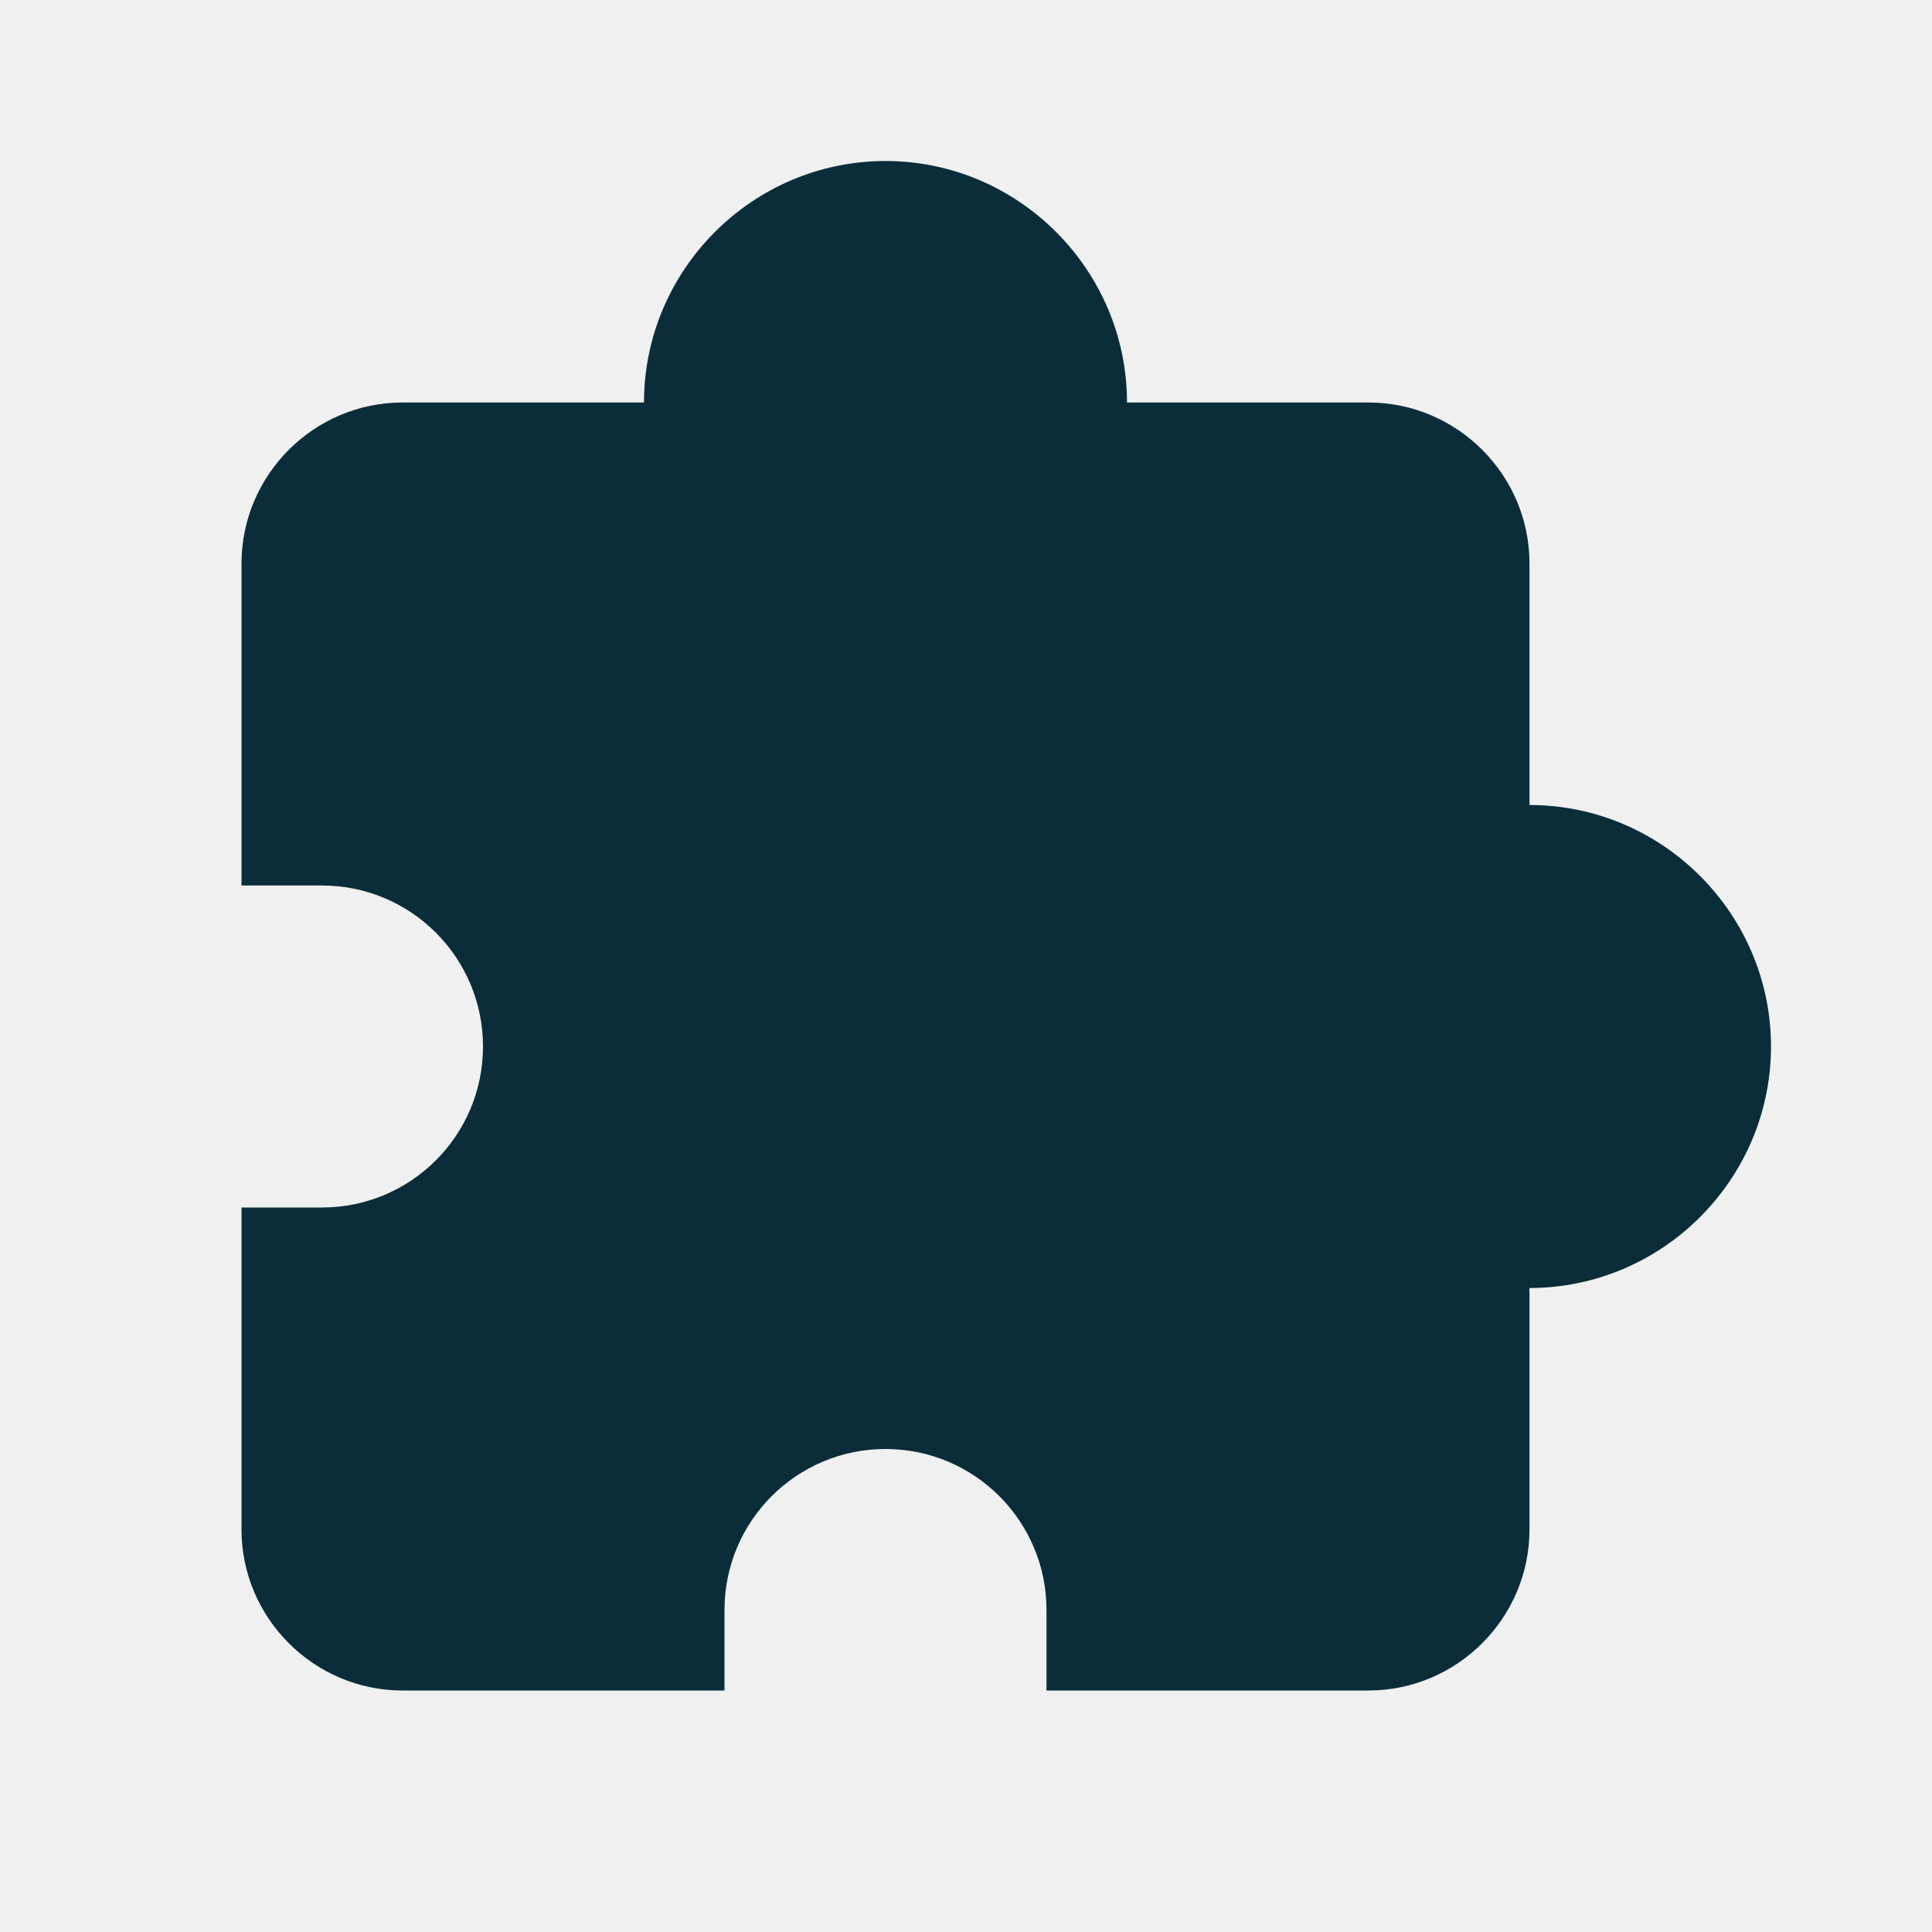
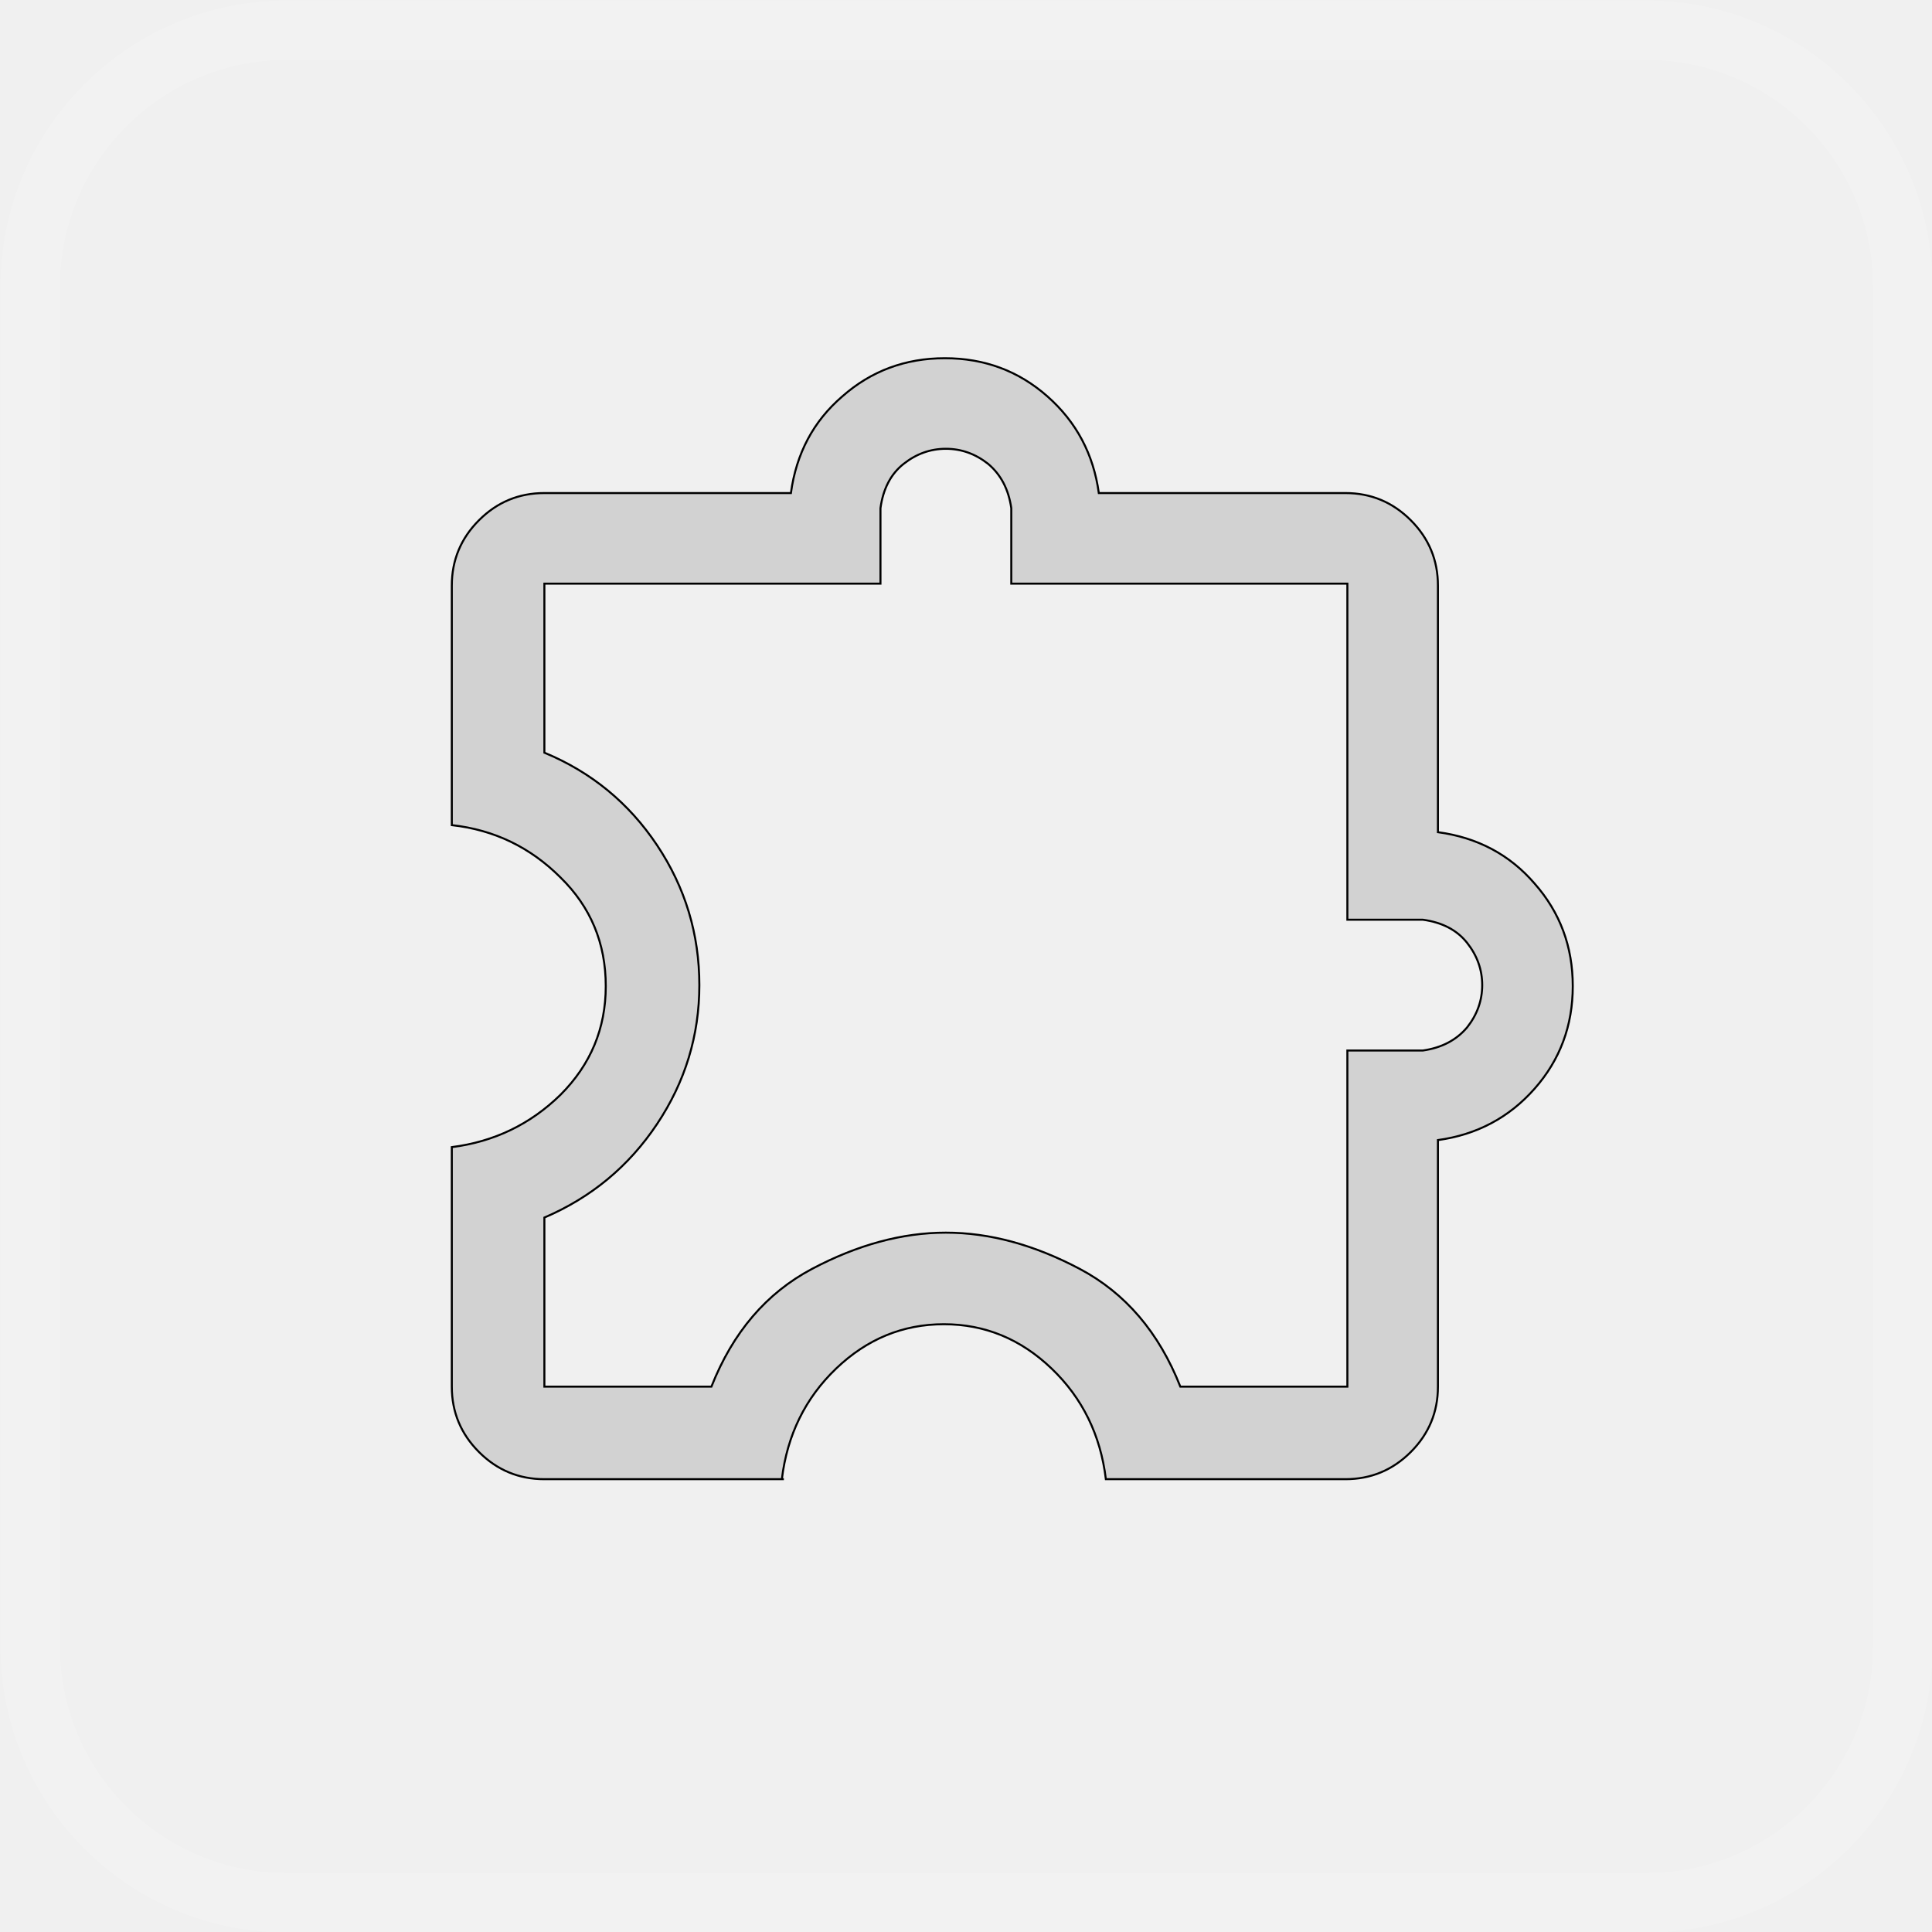
- <svg xmlns="http://www.w3.org/2000/svg" width="64" height="64" fill="#000000" version="1.1" viewBox="0 0 1.92 1.92">
-   <path d="m1.52 0.8v-0.24c0-0.088-0.072-0.16-0.16-0.16h-0.24c0-0.132-0.108-0.24-0.24-0.24-0.132 0-0.24 0.108-0.24 0.24h-0.24c-0.088 0-0.16 0.072-0.16 0.16v0.32h0.08a0.16 0.16 0 0 1 0 0.32h-0.08v0.32c0 0.088 0.072 0.16 0.16 0.16h0.32v-0.08a0.16 0.16 0 0 1 0.32 0v0.08h0.32c0.088 0 0.16-0.072 0.16-0.16v-0.24c0.132 0 0.24-0.108 0.24-0.24 0-0.132-0.108-0.24-0.24-0.24z" fill="#0b2d3a" stroke-width=".08" />
+ <svg xmlns="http://www.w3.org/2000/svg" width="64" height="64" version="1.1" viewBox="0 0 1.92 1.92">
+   <rect x=".03" y=".03" width="1.861" height="1.861" ry=".255" fill="none" stroke="#fff" stroke-opacity=".161" stroke-width=".059" />
+   <path d="m0.779 1.47h-0.238q-0.038 0-0.065-0.027t-0.027-0.065v-0.238q0.063-0.008 0.108-0.052 0.045-0.045 0.045-0.108 0-0.064-0.045-0.108-0.045-0.045-0.108-0.052v-0.238q0-0.038 0.027-0.065t0.065-0.027h0.245q0.008-0.059 0.051-0.096 0.043-0.038 0.102-0.038 0.059 0 0.102 0.038 0.043 0.038 0.051 0.096h0.245q0.038 0 0.065 0.027t0.027 0.065v0.245q0.059 0.008 0.096 0.051 0.038 0.043 0.038 0.102 0 0.059-0.038 0.102-0.038 0.043-0.096 0.051v0.245q0 0.038-0.027 0.065t-0.065 0.027h-0.238q-0.008-0.066-0.054-0.11-0.046-0.044-0.107-0.044-0.061 0-0.107 0.044-0.046 0.044-0.054 0.11zm-0.238-0.092h0.166q0.032-0.081 0.1-0.117 0.068-0.036 0.133-0.036 0.065 0 0.133 0.036 0.068 0.036 0.1 0.117h0.166v-0.334h0.075q0.028-0.004 0.044-0.023 0.015-0.019 0.015-0.042 0-0.023-0.015-0.042t-0.044-0.023h-0.075v-0.334h-0.334v-0.075q-0.004-0.028-0.023-0.044-0.019-0.015-0.042-0.015t-0.042 0.015q-0.019 0.015-0.023 0.044v0.075h-0.334v0.168q0.07 0.029 0.112 0.092 0.042 0.063 0.042 0.139 0 0.075-0.042 0.138-0.042 0.063-0.112 0.093z" fill="#d2d2d2" stroke="#000" stroke-width=".002" />
</svg>
